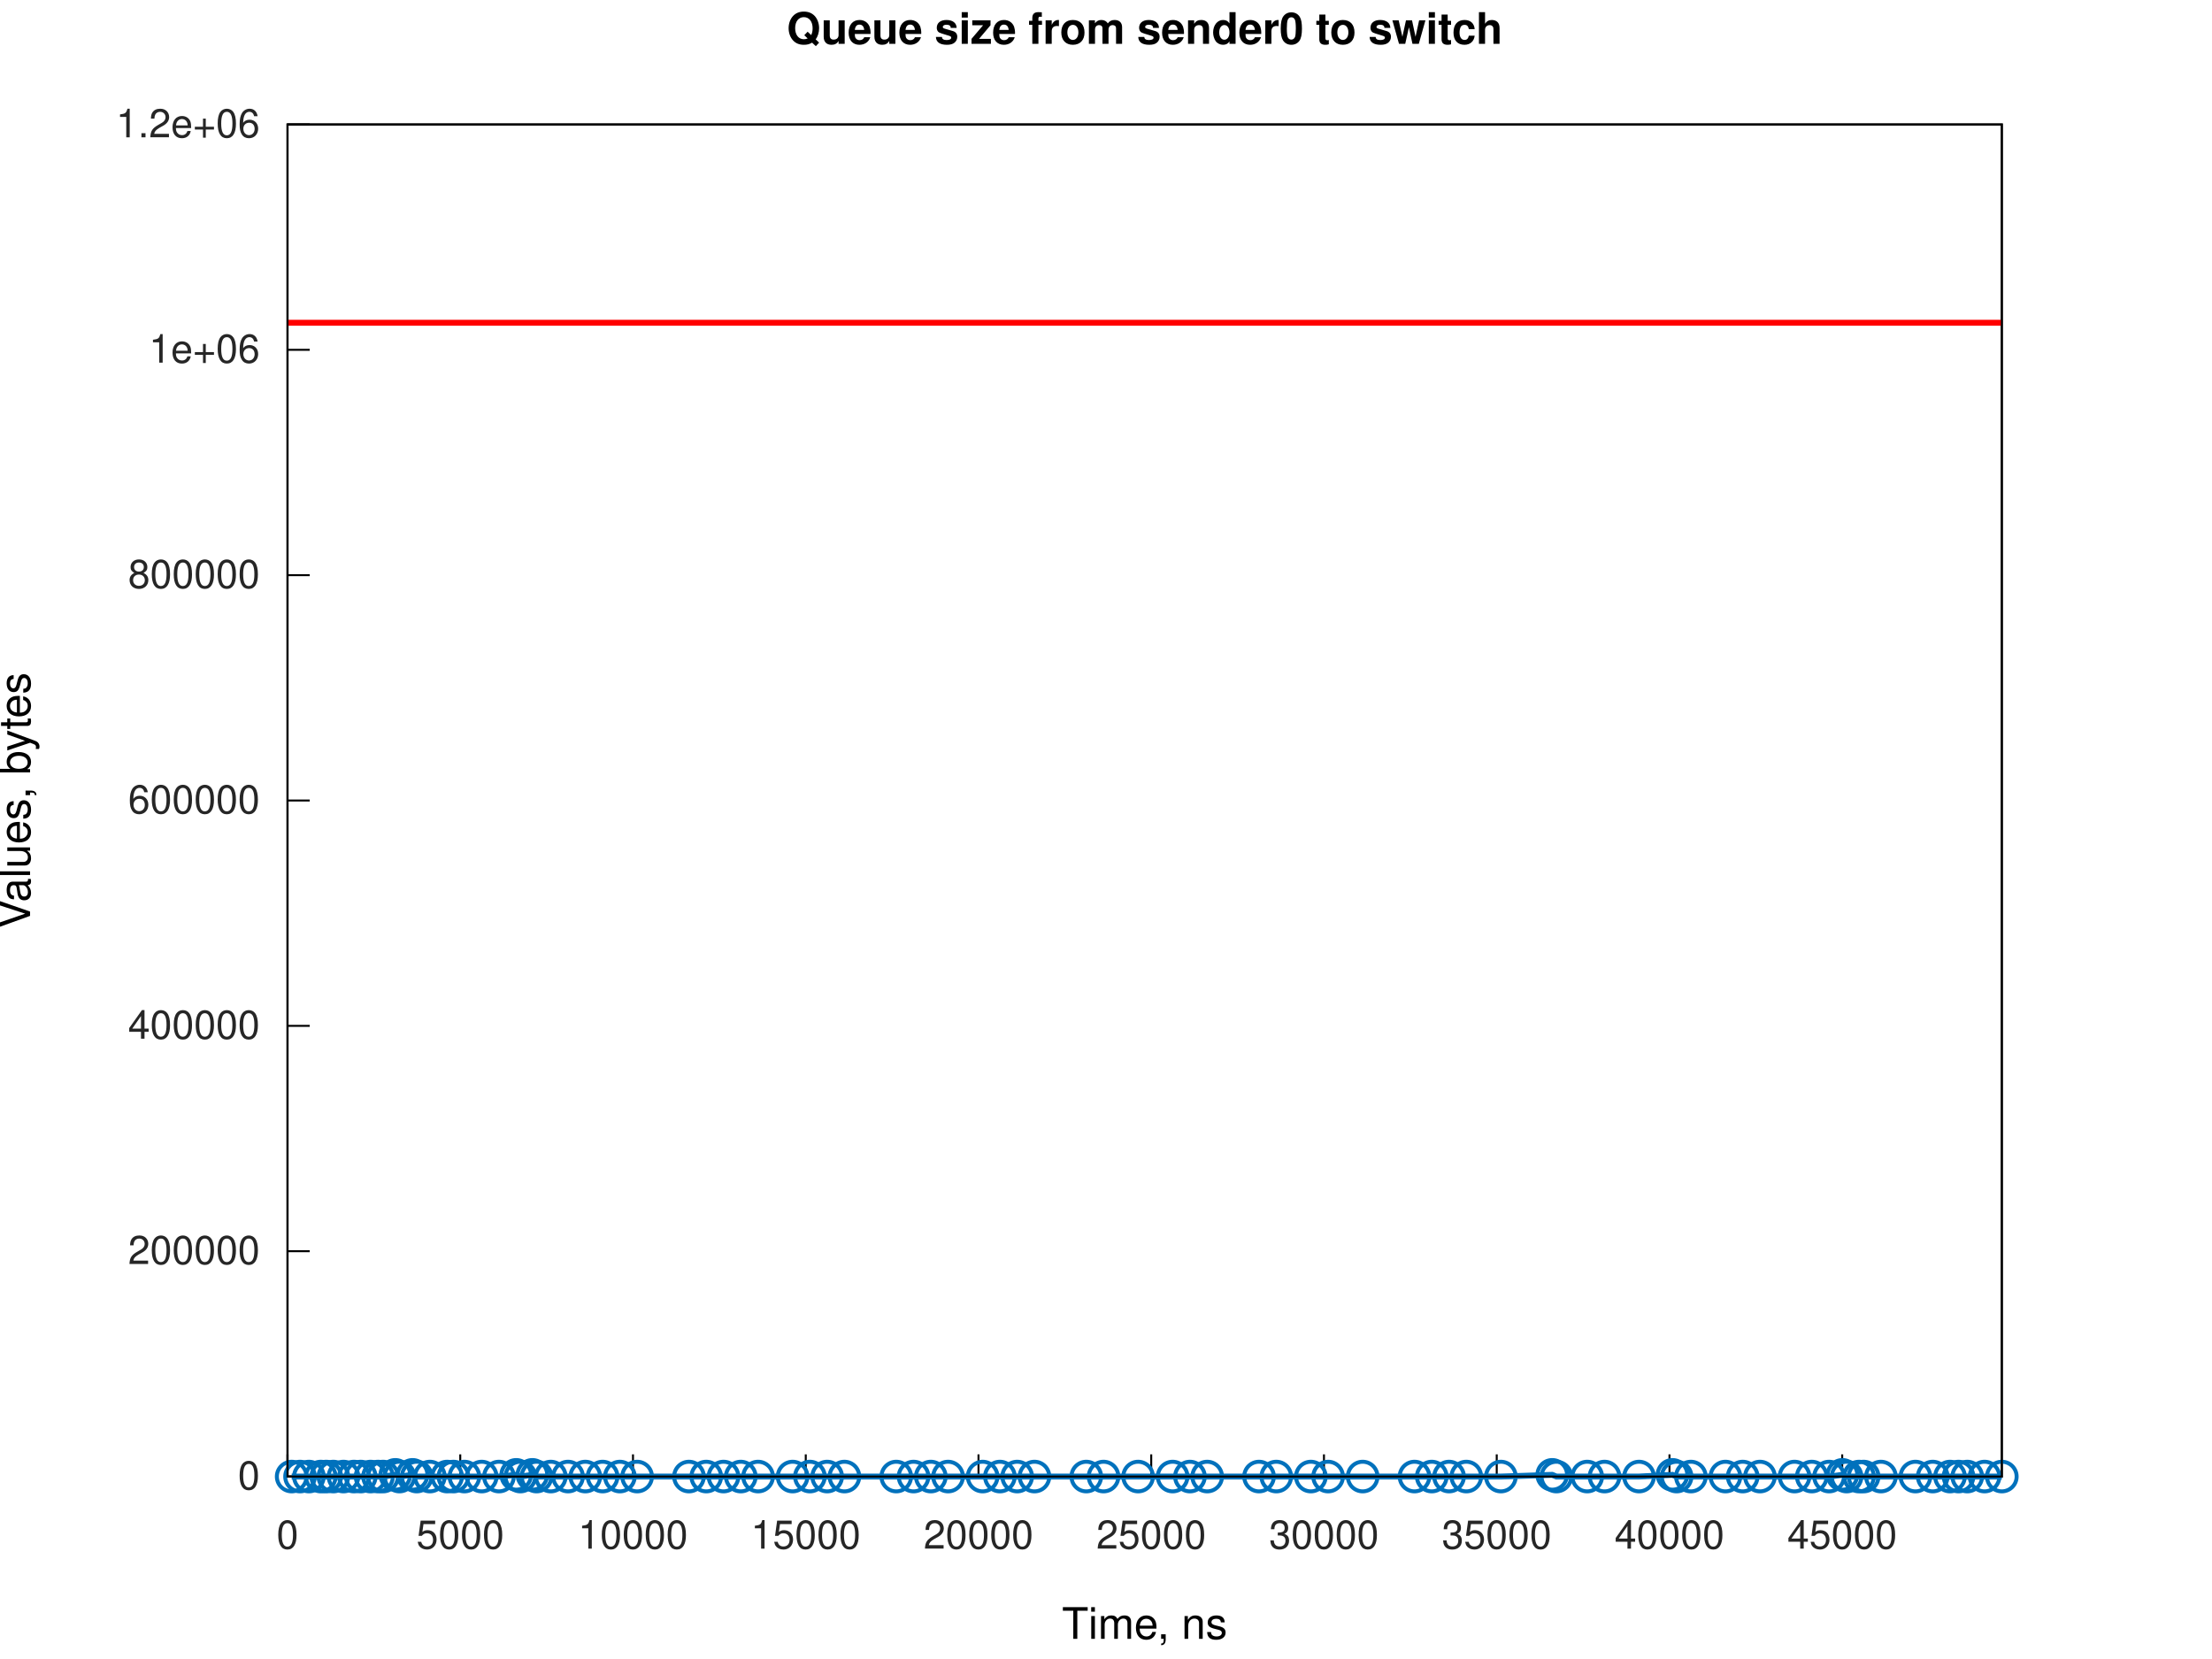
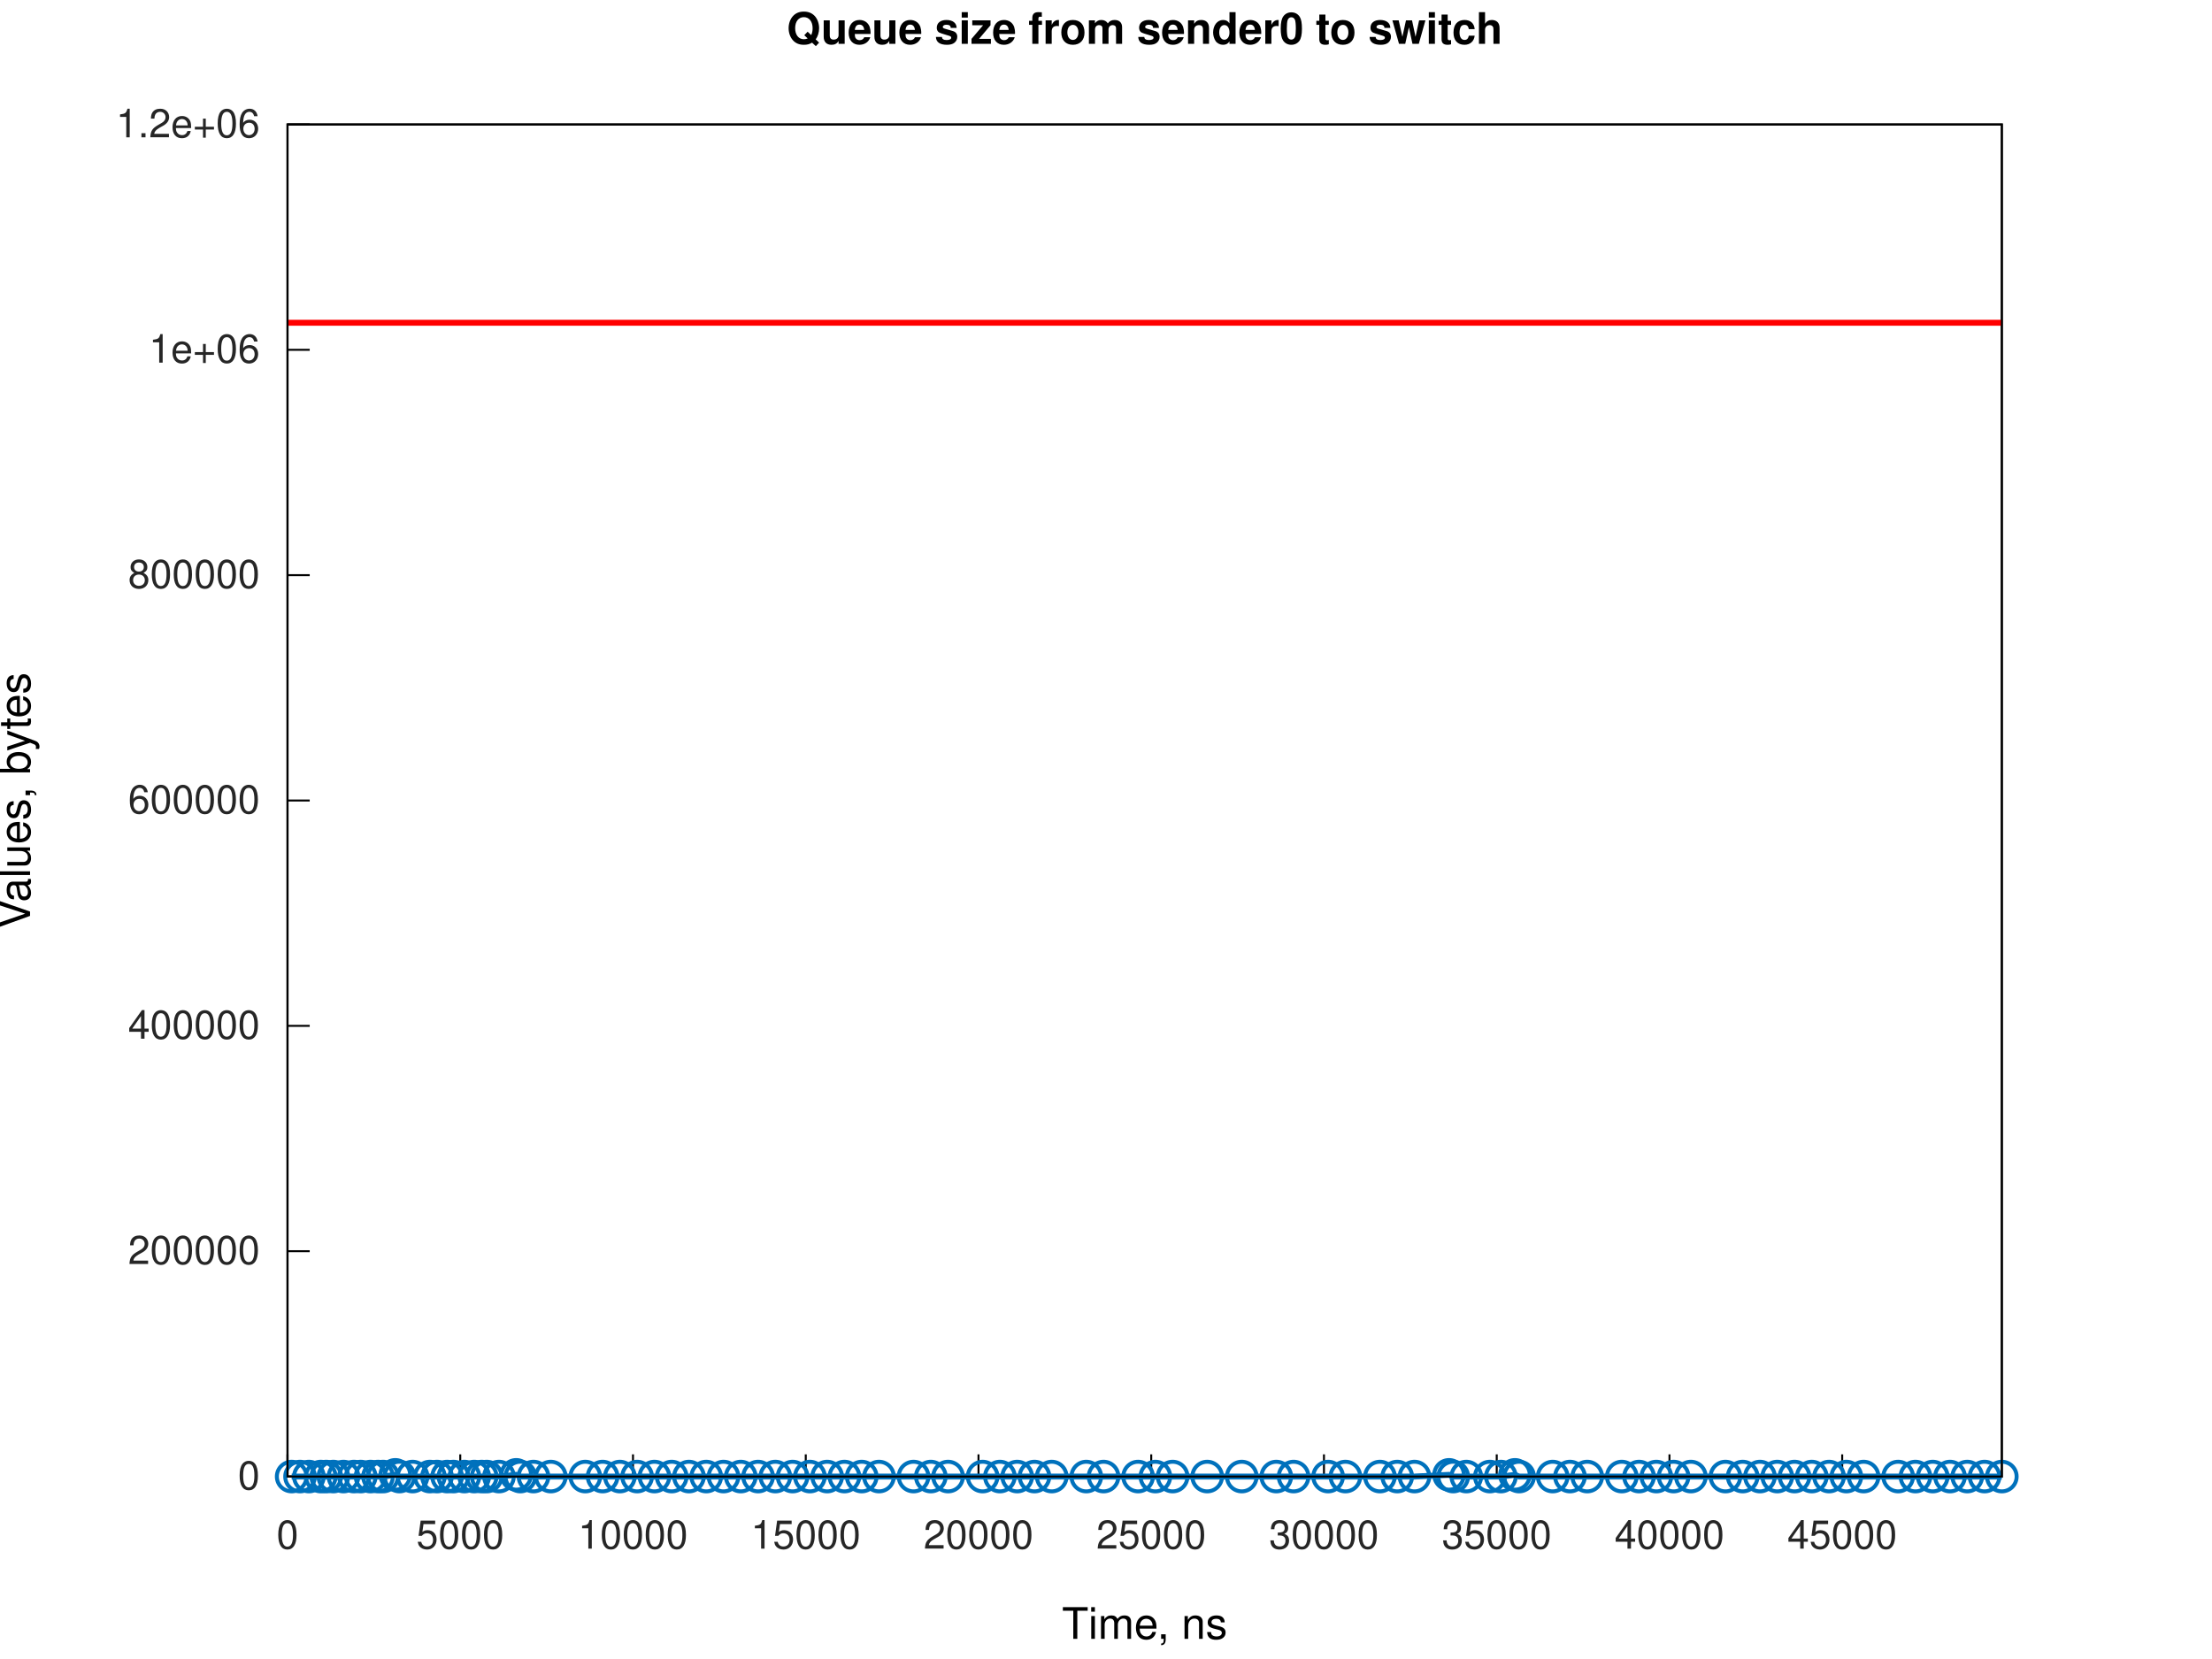
<svg xmlns="http://www.w3.org/2000/svg" xmlns:xlink="http://www.w3.org/1999/xlink" width="560" height="420" viewBox="0 0 560 420">
  <g id="gnuplot_canvas">
    <rect x="0" y="0" width="560" height="420" fill="none" />
    <defs>
      <circle id="gpDot" r="0.5" stroke-width="0.5" stroke="currentColor" />
      <path id="gpPt0" stroke-width="0.267" stroke="currentColor" d="M-1,0 h2 M0,-1 v2" />
      <path id="gpPt1" stroke-width="0.267" stroke="currentColor" d="M-1,-1 L1,1 M1,-1 L-1,1" />
      <path id="gpPt2" stroke-width="0.267" stroke="currentColor" d="M-1,0 L1,0 M0,-1 L0,1 M-1,-1 L1,1 M-1,1 L1,-1" />
      <rect id="gpPt3" stroke-width="0.267" stroke="currentColor" x="-1" y="-1" width="2" height="2" />
      <rect id="gpPt4" stroke-width="0.267" stroke="currentColor" fill="currentColor" x="-1" y="-1" width="2" height="2" />
      <circle id="gpPt5" stroke-width="0.267" stroke="currentColor" cx="0" cy="0" r="1" />
      <use xlink:href="#gpPt5" id="gpPt6" fill="currentColor" stroke="none" />
      <path id="gpPt7" stroke-width="0.267" stroke="currentColor" d="M0,-1.33 L-1.33,0.67 L1.33,0.67 z" />
      <use xlink:href="#gpPt7" id="gpPt8" fill="currentColor" stroke="none" />
      <use xlink:href="#gpPt7" id="gpPt9" stroke="currentColor" transform="rotate(180)" />
      <use xlink:href="#gpPt9" id="gpPt10" fill="currentColor" stroke="none" />
      <use xlink:href="#gpPt3" id="gpPt11" stroke="currentColor" transform="rotate(45)" />
      <use xlink:href="#gpPt11" id="gpPt12" fill="currentColor" stroke="none" />
      <path id="gpPt13" stroke-width="0.267" stroke="currentColor" d="M0,1.330 L1.265,0.411 L0.782,-1.067 L-0.782,-1.076 L-1.265,0.411 z" />
      <use xlink:href="#gpPt13" id="gpPt14" fill="currentColor" stroke="none" />
      <filter id="textbox" filterUnits="objectBoundingBox" x="0" y="0" height="1" width="1">
        <feFlood flood-color="white" flood-opacity="1" result="bgnd" />
        <feComposite in="SourceGraphic" in2="bgnd" operator="atop" />
      </filter>
      <filter id="greybox" filterUnits="objectBoundingBox" x="0" y="0" height="1" width="1">
        <feFlood flood-color="lightgrey" flood-opacity="1" result="grey" />
        <feComposite in="SourceGraphic" in2="grey" operator="atop" />
      </filter>
    </defs>
    <g fill="none" color="white" stroke="currentColor" stroke-width="1.00" stroke-linecap="butt" stroke-linejoin="miter">
</g>
    <g fill="none" color="white" stroke="currentColor" stroke-width="0.50" stroke-linecap="butt" stroke-linejoin="miter">
</g>
    <g fill="none" color="black" stroke="currentColor" stroke-width="0.50" stroke-linecap="butt" stroke-linejoin="miter">
      <path stroke="rgb(  0,   0,   0)" d="M72.79,373.81 L78.41,373.81  " />
      <g transform="translate(65.79,377.06)" stroke="none" fill="rgb(38,38,38)" font-family="Helvetica" font-size="10.00" text-anchor="end">
        <text>
          <tspan font-family="Helvetica">0</tspan>
        </text>
      </g>
    </g>
    <g fill="none" color="black" stroke="currentColor" stroke-width="0.50" stroke-linecap="butt" stroke-linejoin="miter">
      <path stroke="rgb(  0,   0,   0)" d="M72.79,316.76 L78.41,316.76  " />
      <g transform="translate(65.79,320.01)" stroke="none" fill="rgb(38,38,38)" font-family="Helvetica" font-size="10.00" text-anchor="end">
        <text>
          <tspan font-family="Helvetica">200000</tspan>
        </text>
      </g>
    </g>
    <g fill="none" color="black" stroke="currentColor" stroke-width="0.50" stroke-linecap="butt" stroke-linejoin="miter">
      <path stroke="rgb(  0,   0,   0)" d="M72.79,259.71 L78.41,259.71  " />
      <g transform="translate(65.79,262.96)" stroke="none" fill="rgb(38,38,38)" font-family="Helvetica" font-size="10.00" text-anchor="end">
        <text>
          <tspan font-family="Helvetica">400000</tspan>
        </text>
      </g>
    </g>
    <g fill="none" color="black" stroke="currentColor" stroke-width="0.50" stroke-linecap="butt" stroke-linejoin="miter">
      <path stroke="rgb(  0,   0,   0)" d="M72.79,202.66 L78.41,202.66  " />
      <g transform="translate(65.79,205.91)" stroke="none" fill="rgb(38,38,38)" font-family="Helvetica" font-size="10.00" text-anchor="end">
        <text>
          <tspan font-family="Helvetica">600000</tspan>
        </text>
      </g>
    </g>
    <g fill="none" color="black" stroke="currentColor" stroke-width="0.50" stroke-linecap="butt" stroke-linejoin="miter">
      <path stroke="rgb(  0,   0,   0)" d="M72.79,145.61 L78.41,145.61  " />
      <g transform="translate(65.79,148.86)" stroke="none" fill="rgb(38,38,38)" font-family="Helvetica" font-size="10.00" text-anchor="end">
        <text>
          <tspan font-family="Helvetica">800000</tspan>
        </text>
      </g>
    </g>
    <g fill="none" color="black" stroke="currentColor" stroke-width="0.50" stroke-linecap="butt" stroke-linejoin="miter">
      <path stroke="rgb(  0,   0,   0)" d="M72.79,88.56 L78.41,88.56  " />
      <g transform="translate(65.79,91.81)" stroke="none" fill="rgb(38,38,38)" font-family="Helvetica" font-size="10.00" text-anchor="end">
        <text>
          <tspan font-family="Helvetica">1e+06</tspan>
        </text>
      </g>
    </g>
    <g fill="none" color="black" stroke="currentColor" stroke-width="0.50" stroke-linecap="butt" stroke-linejoin="miter">
      <path stroke="rgb(  0,   0,   0)" d="M72.79,31.51 L78.41,31.51  " />
      <g transform="translate(65.79,34.76)" stroke="none" fill="rgb(38,38,38)" font-family="Helvetica" font-size="10.00" text-anchor="end">
        <text>
          <tspan font-family="Helvetica">1.2e+06</tspan>
        </text>
      </g>
    </g>
    <g fill="none" color="black" stroke="currentColor" stroke-width="0.50" stroke-linecap="butt" stroke-linejoin="miter">
      <path stroke="rgb(  0,   0,   0)" d="M72.79,373.81 L72.79,368.19  " />
      <g transform="translate(72.79,392.06)" stroke="none" fill="rgb(38,38,38)" font-family="Helvetica" font-size="10.00" text-anchor="middle">
        <text>
          <tspan font-family="Helvetica">0</tspan>
        </text>
      </g>
    </g>
    <g fill="none" color="black" stroke="currentColor" stroke-width="0.50" stroke-linecap="butt" stroke-linejoin="miter">
      <path stroke="rgb(  0,   0,   0)" d="M116.52,373.81 L116.52,368.19  " />
      <g transform="translate(116.52,392.06)" stroke="none" fill="rgb(38,38,38)" font-family="Helvetica" font-size="10.00" text-anchor="middle">
        <text>
          <tspan font-family="Helvetica">5000</tspan>
        </text>
      </g>
    </g>
    <g fill="none" color="black" stroke="currentColor" stroke-width="0.50" stroke-linecap="butt" stroke-linejoin="miter">
      <path stroke="rgb(  0,   0,   0)" d="M160.25,373.81 L160.25,368.19  " />
      <g transform="translate(160.25,392.06)" stroke="none" fill="rgb(38,38,38)" font-family="Helvetica" font-size="10.00" text-anchor="middle">
        <text>
          <tspan font-family="Helvetica">10000</tspan>
        </text>
      </g>
    </g>
    <g fill="none" color="black" stroke="currentColor" stroke-width="0.50" stroke-linecap="butt" stroke-linejoin="miter">
      <path stroke="rgb(  0,   0,   0)" d="M203.99,373.81 L203.99,368.19  " />
      <g transform="translate(203.99,392.06)" stroke="none" fill="rgb(38,38,38)" font-family="Helvetica" font-size="10.00" text-anchor="middle">
        <text>
          <tspan font-family="Helvetica">15000</tspan>
        </text>
      </g>
    </g>
    <g fill="none" color="black" stroke="currentColor" stroke-width="0.50" stroke-linecap="butt" stroke-linejoin="miter">
      <path stroke="rgb(  0,   0,   0)" d="M247.72,373.81 L247.72,368.19  " />
      <g transform="translate(247.72,392.06)" stroke="none" fill="rgb(38,38,38)" font-family="Helvetica" font-size="10.00" text-anchor="middle">
        <text>
          <tspan font-family="Helvetica">20000</tspan>
        </text>
      </g>
    </g>
    <g fill="none" color="black" stroke="currentColor" stroke-width="0.50" stroke-linecap="butt" stroke-linejoin="miter">
      <path stroke="rgb(  0,   0,   0)" d="M291.45,373.81 L291.45,368.19  " />
      <g transform="translate(291.45,392.06)" stroke="none" fill="rgb(38,38,38)" font-family="Helvetica" font-size="10.00" text-anchor="middle">
        <text>
          <tspan font-family="Helvetica">25000</tspan>
        </text>
      </g>
    </g>
    <g fill="none" color="black" stroke="currentColor" stroke-width="0.50" stroke-linecap="butt" stroke-linejoin="miter">
      <path stroke="rgb(  0,   0,   0)" d="M335.18,373.81 L335.18,368.19  " />
      <g transform="translate(335.18,392.06)" stroke="none" fill="rgb(38,38,38)" font-family="Helvetica" font-size="10.00" text-anchor="middle">
        <text>
          <tspan font-family="Helvetica">30000</tspan>
        </text>
      </g>
    </g>
    <g fill="none" color="black" stroke="currentColor" stroke-width="0.50" stroke-linecap="butt" stroke-linejoin="miter">
      <path stroke="rgb(  0,   0,   0)" d="M378.92,373.81 L378.92,368.19  " />
      <g transform="translate(378.92,392.06)" stroke="none" fill="rgb(38,38,38)" font-family="Helvetica" font-size="10.00" text-anchor="middle">
        <text>
          <tspan font-family="Helvetica">35000</tspan>
        </text>
      </g>
    </g>
    <g fill="none" color="black" stroke="currentColor" stroke-width="0.50" stroke-linecap="butt" stroke-linejoin="miter">
      <path stroke="rgb(  0,   0,   0)" d="M422.65,373.81 L422.65,368.19  " />
      <g transform="translate(422.65,392.06)" stroke="none" fill="rgb(38,38,38)" font-family="Helvetica" font-size="10.00" text-anchor="middle">
        <text>
          <tspan font-family="Helvetica">40000</tspan>
        </text>
      </g>
    </g>
    <g fill="none" color="black" stroke="currentColor" stroke-width="0.50" stroke-linecap="butt" stroke-linejoin="miter">
      <path stroke="rgb(  0,   0,   0)" d="M466.38,373.81 L466.38,368.19  " />
      <g transform="translate(466.38,392.06)" stroke="none" fill="rgb(38,38,38)" font-family="Helvetica" font-size="10.00" text-anchor="middle">
        <text>
          <tspan font-family="Helvetica">45000</tspan>
        </text>
      </g>
    </g>
    <g fill="none" color="black" stroke="currentColor" stroke-width="0.50" stroke-linecap="butt" stroke-linejoin="miter">
</g>
    <g fill="none" color="black" stroke="currentColor" stroke-width="0.50" stroke-linecap="butt" stroke-linejoin="miter">
      <path stroke="rgb(  0,   0,   0)" d="M72.79,31.51 L72.79,373.81 L506.79,373.81 L506.79,31.51 L72.79,31.51 Z  " />
    </g>
    <g fill="none" color="black" stroke="currentColor" stroke-width="0.50" stroke-linecap="butt" stroke-linejoin="miter">
</g>
    <g id="gnuplot_plot_1a">
      <g fill="none" color="white" stroke="rgb(  0,   0,   0)" stroke-width="1.50" stroke-linecap="butt" stroke-linejoin="miter">
</g>
      <g fill="none" color="black" stroke="currentColor" stroke-width="1.50" stroke-linecap="butt" stroke-linejoin="miter">
-         <path stroke="rgb(  0, 113, 188)" d="M73.84,373.81 L75.96,373.81 L78.21,373.81 L81.21,373.81 L82.59,373.81 L84.39,373.81 L86.96,373.81 L89.61,373.81   L91.33,373.81 L93.81,373.81 L95.71,373.81 L96.98,373.81 L100.08,373.38 L101.13,373.81 L104.45,373.38 L105.50,373.81   L108.83,373.81 L113.20,373.81 L114.79,373.81 L117.57,373.81 L121.95,373.81 L126.32,373.81 L130.69,373.38 L131.74,373.81   L134.78,373.38 L135.83,373.81 L139.44,373.81 L143.81,373.81 L148.18,373.81 L152.56,373.81 L156.93,373.81 L161.30,373.81   L174.42,373.81 L178.80,373.81 L183.17,373.81 L187.54,373.81 L191.92,373.81 L200.66,373.81 L205.04,373.81 L209.41,373.81   L213.78,373.81 L226.90,373.81 L231.28,373.81 L235.65,373.81 L240.02,373.81 L248.77,373.81 L253.14,373.81 L257.52,373.81   L261.89,373.81 L275.01,373.81 L279.38,373.81 L288.13,373.81 L296.87,373.81 L301.25,373.81 L305.62,373.81 L318.74,373.81   L323.11,373.81 L331.86,373.81 L336.23,373.81 L344.98,373.81 L358.10,373.81 L362.47,373.81 L366.85,373.81 L371.22,373.81   L379.97,373.81 L392.97,373.38 L394.02,373.81 L401.83,373.81 L406.21,373.81 L414.95,373.81 L423.41,373.38 L424.46,373.81   L428.07,373.81 L436.82,373.81 L441.19,373.81 L445.56,373.81 L454.31,373.81 L458.68,373.81 L463.06,373.81 L466.44,373.38   L467.49,373.81 L470.64,373.81 L471.80,373.81 L476.18,373.81 L484.92,373.81 L489.30,373.81 L493.67,373.81 L495.83,373.81   L498.04,373.81 L502.42,373.81 L506.79,373.81  " />
+         <path stroke="rgb(  0, 113, 188)" d="M73.84,373.81 L75.96,373.81 L78.21,373.81 L81.21,373.81 L82.59,373.81 L84.39,373.81 L86.96,373.81 L89.61,373.81   L91.33,373.81 L93.81,373.81 L95.71,373.81 L96.98,373.81 L100.08,373.38 L101.13,373.81 L104.45,373.81 L108.83,373.81   L110.63,373.81 L113.20,373.81 L114.79,373.81 L117.57,373.81 L120.06,373.81 L121.95,373.81 L123.22,373.81 L126.32,373.81   L130.69,373.38 L131.74,373.81 L135.06,373.81 L139.44,373.81 L148.18,373.81 L152.56,373.81 L156.93,373.81 L161.30,373.81   L165.68,373.81 L170.05,373.81 L174.42,373.81 L178.80,373.81 L183.17,373.81 L187.54,373.81 L191.92,373.81 L196.29,373.81   L200.66,373.81 L205.04,373.81 L209.41,373.81 L213.78,373.81 L218.16,373.81 L222.53,373.81 L231.28,373.81 L235.65,373.81   L240.02,373.81 L248.77,373.81 L253.14,373.81 L257.52,373.81 L261.89,373.81 L266.26,373.81 L275.01,373.81 L279.38,373.81   L288.13,373.81 L292.50,373.81 L296.87,373.81 L305.62,373.81 L314.37,373.81 L323.11,373.81 L327.49,373.81 L336.23,373.81   L340.61,373.81 L349.35,373.81 L353.73,373.81 L358.10,373.81 L366.85,373.38 L367.90,373.81 L371.22,373.81 L377.18,373.81   L379.97,373.81 L383.53,373.38 L384.58,373.81 L393.09,373.81 L397.46,373.81 L401.83,373.81 L410.58,373.81 L414.95,373.81   L419.33,373.81 L423.70,373.81 L428.07,373.81 L436.82,373.81 L441.19,373.81 L445.56,373.81 L449.94,373.81 L454.31,373.81   L458.68,373.81 L463.06,373.81 L467.43,373.81 L471.80,373.81 L480.55,373.81 L484.92,373.81 L489.30,373.81 L493.67,373.81   L498.04,373.81 L502.42,373.81 L506.79,373.81  " />
        <use xlink:href="#gpPt5" transform="translate(73.84,373.81) scale(3.75)" color="rgb(  0, 113, 188)" />
        <use xlink:href="#gpPt5" transform="translate(75.96,373.81) scale(3.75)" color="rgb(  0, 113, 188)" />
        <use xlink:href="#gpPt5" transform="translate(78.21,373.81) scale(3.75)" color="rgb(  0, 113, 188)" />
        <use xlink:href="#gpPt5" transform="translate(81.21,373.81) scale(3.75)" color="rgb(  0, 113, 188)" />
        <use xlink:href="#gpPt5" transform="translate(82.59,373.81) scale(3.75)" color="rgb(  0, 113, 188)" />
        <use xlink:href="#gpPt5" transform="translate(84.39,373.81) scale(3.75)" color="rgb(  0, 113, 188)" />
        <use xlink:href="#gpPt5" transform="translate(86.96,373.81) scale(3.75)" color="rgb(  0, 113, 188)" />
        <use xlink:href="#gpPt5" transform="translate(89.61,373.81) scale(3.75)" color="rgb(  0, 113, 188)" />
        <use xlink:href="#gpPt5" transform="translate(91.33,373.81) scale(3.75)" color="rgb(  0, 113, 188)" />
        <use xlink:href="#gpPt5" transform="translate(93.81,373.81) scale(3.75)" color="rgb(  0, 113, 188)" />
        <use xlink:href="#gpPt5" transform="translate(95.71,373.81) scale(3.75)" color="rgb(  0, 113, 188)" />
        <use xlink:href="#gpPt5" transform="translate(96.98,373.81) scale(3.75)" color="rgb(  0, 113, 188)" />
        <use xlink:href="#gpPt5" transform="translate(100.08,373.38) scale(3.75)" color="rgb(  0, 113, 188)" />
        <use xlink:href="#gpPt5" transform="translate(101.13,373.81) scale(3.75)" color="rgb(  0, 113, 188)" />
-         <use xlink:href="#gpPt5" transform="translate(104.45,373.38) scale(3.75)" color="rgb(  0, 113, 188)" />
-         <use xlink:href="#gpPt5" transform="translate(105.50,373.81) scale(3.75)" color="rgb(  0, 113, 188)" />
+         <use xlink:href="#gpPt5" transform="translate(104.45,373.81) scale(3.75)" color="rgb(  0, 113, 188)" />
        <use xlink:href="#gpPt5" transform="translate(108.83,373.81) scale(3.75)" color="rgb(  0, 113, 188)" />
+         <use xlink:href="#gpPt5" transform="translate(110.63,373.81) scale(3.75)" color="rgb(  0, 113, 188)" />
        <use xlink:href="#gpPt5" transform="translate(113.20,373.81) scale(3.75)" color="rgb(  0, 113, 188)" />
        <use xlink:href="#gpPt5" transform="translate(114.79,373.81) scale(3.75)" color="rgb(  0, 113, 188)" />
        <use xlink:href="#gpPt5" transform="translate(117.57,373.81) scale(3.75)" color="rgb(  0, 113, 188)" />
+         <use xlink:href="#gpPt5" transform="translate(120.06,373.81) scale(3.75)" color="rgb(  0, 113, 188)" />
        <use xlink:href="#gpPt5" transform="translate(121.95,373.81) scale(3.75)" color="rgb(  0, 113, 188)" />
+         <use xlink:href="#gpPt5" transform="translate(123.22,373.81) scale(3.75)" color="rgb(  0, 113, 188)" />
        <use xlink:href="#gpPt5" transform="translate(126.32,373.81) scale(3.75)" color="rgb(  0, 113, 188)" />
        <use xlink:href="#gpPt5" transform="translate(130.69,373.38) scale(3.75)" color="rgb(  0, 113, 188)" />
        <use xlink:href="#gpPt5" transform="translate(131.74,373.81) scale(3.75)" color="rgb(  0, 113, 188)" />
-         <use xlink:href="#gpPt5" transform="translate(134.78,373.38) scale(3.75)" color="rgb(  0, 113, 188)" />
-         <use xlink:href="#gpPt5" transform="translate(135.83,373.81) scale(3.75)" color="rgb(  0, 113, 188)" />
+         <use xlink:href="#gpPt5" transform="translate(135.06,373.81) scale(3.75)" color="rgb(  0, 113, 188)" />
        <use xlink:href="#gpPt5" transform="translate(139.44,373.81) scale(3.75)" color="rgb(  0, 113, 188)" />
-         <use xlink:href="#gpPt5" transform="translate(143.81,373.81) scale(3.75)" color="rgb(  0, 113, 188)" />
        <use xlink:href="#gpPt5" transform="translate(148.18,373.81) scale(3.75)" color="rgb(  0, 113, 188)" />
        <use xlink:href="#gpPt5" transform="translate(152.56,373.81) scale(3.75)" color="rgb(  0, 113, 188)" />
        <use xlink:href="#gpPt5" transform="translate(156.93,373.81) scale(3.75)" color="rgb(  0, 113, 188)" />
        <use xlink:href="#gpPt5" transform="translate(161.30,373.81) scale(3.75)" color="rgb(  0, 113, 188)" />
+         <use xlink:href="#gpPt5" transform="translate(165.68,373.81) scale(3.75)" color="rgb(  0, 113, 188)" />
+         <use xlink:href="#gpPt5" transform="translate(170.05,373.81) scale(3.75)" color="rgb(  0, 113, 188)" />
        <use xlink:href="#gpPt5" transform="translate(174.42,373.81) scale(3.75)" color="rgb(  0, 113, 188)" />
        <use xlink:href="#gpPt5" transform="translate(178.80,373.81) scale(3.75)" color="rgb(  0, 113, 188)" />
        <use xlink:href="#gpPt5" transform="translate(183.17,373.81) scale(3.75)" color="rgb(  0, 113, 188)" />
        <use xlink:href="#gpPt5" transform="translate(187.54,373.81) scale(3.75)" color="rgb(  0, 113, 188)" />
        <use xlink:href="#gpPt5" transform="translate(191.92,373.81) scale(3.75)" color="rgb(  0, 113, 188)" />
+         <use xlink:href="#gpPt5" transform="translate(196.29,373.81) scale(3.75)" color="rgb(  0, 113, 188)" />
        <use xlink:href="#gpPt5" transform="translate(200.66,373.81) scale(3.75)" color="rgb(  0, 113, 188)" />
        <use xlink:href="#gpPt5" transform="translate(205.04,373.81) scale(3.75)" color="rgb(  0, 113, 188)" />
        <use xlink:href="#gpPt5" transform="translate(209.41,373.81) scale(3.75)" color="rgb(  0, 113, 188)" />
        <use xlink:href="#gpPt5" transform="translate(213.78,373.81) scale(3.75)" color="rgb(  0, 113, 188)" />
-         <use xlink:href="#gpPt5" transform="translate(226.90,373.81) scale(3.75)" color="rgb(  0, 113, 188)" />
+         <use xlink:href="#gpPt5" transform="translate(218.16,373.81) scale(3.75)" color="rgb(  0, 113, 188)" />
+         <use xlink:href="#gpPt5" transform="translate(222.53,373.81) scale(3.75)" color="rgb(  0, 113, 188)" />
        <use xlink:href="#gpPt5" transform="translate(231.28,373.81) scale(3.75)" color="rgb(  0, 113, 188)" />
        <use xlink:href="#gpPt5" transform="translate(235.65,373.81) scale(3.75)" color="rgb(  0, 113, 188)" />
        <use xlink:href="#gpPt5" transform="translate(240.02,373.81) scale(3.75)" color="rgb(  0, 113, 188)" />
        <use xlink:href="#gpPt5" transform="translate(248.77,373.81) scale(3.75)" color="rgb(  0, 113, 188)" />
        <use xlink:href="#gpPt5" transform="translate(253.14,373.81) scale(3.75)" color="rgb(  0, 113, 188)" />
        <use xlink:href="#gpPt5" transform="translate(257.52,373.81) scale(3.75)" color="rgb(  0, 113, 188)" />
        <use xlink:href="#gpPt5" transform="translate(261.89,373.81) scale(3.75)" color="rgb(  0, 113, 188)" />
+         <use xlink:href="#gpPt5" transform="translate(266.26,373.81) scale(3.75)" color="rgb(  0, 113, 188)" />
        <use xlink:href="#gpPt5" transform="translate(275.01,373.81) scale(3.75)" color="rgb(  0, 113, 188)" />
        <use xlink:href="#gpPt5" transform="translate(279.38,373.81) scale(3.75)" color="rgb(  0, 113, 188)" />
        <use xlink:href="#gpPt5" transform="translate(288.13,373.81) scale(3.75)" color="rgb(  0, 113, 188)" />
+         <use xlink:href="#gpPt5" transform="translate(292.50,373.81) scale(3.75)" color="rgb(  0, 113, 188)" />
        <use xlink:href="#gpPt5" transform="translate(296.87,373.81) scale(3.75)" color="rgb(  0, 113, 188)" />
-         <use xlink:href="#gpPt5" transform="translate(301.25,373.81) scale(3.75)" color="rgb(  0, 113, 188)" />
        <use xlink:href="#gpPt5" transform="translate(305.62,373.81) scale(3.75)" color="rgb(  0, 113, 188)" />
-         <use xlink:href="#gpPt5" transform="translate(318.74,373.81) scale(3.75)" color="rgb(  0, 113, 188)" />
+         <use xlink:href="#gpPt5" transform="translate(314.37,373.81) scale(3.75)" color="rgb(  0, 113, 188)" />
        <use xlink:href="#gpPt5" transform="translate(323.11,373.81) scale(3.75)" color="rgb(  0, 113, 188)" />
-         <use xlink:href="#gpPt5" transform="translate(331.86,373.81) scale(3.75)" color="rgb(  0, 113, 188)" />
+         <use xlink:href="#gpPt5" transform="translate(327.49,373.81) scale(3.75)" color="rgb(  0, 113, 188)" />
        <use xlink:href="#gpPt5" transform="translate(336.23,373.81) scale(3.75)" color="rgb(  0, 113, 188)" />
-         <use xlink:href="#gpPt5" transform="translate(344.98,373.81) scale(3.75)" color="rgb(  0, 113, 188)" />
+         <use xlink:href="#gpPt5" transform="translate(340.61,373.81) scale(3.75)" color="rgb(  0, 113, 188)" />
+         <use xlink:href="#gpPt5" transform="translate(349.35,373.81) scale(3.75)" color="rgb(  0, 113, 188)" />
+         <use xlink:href="#gpPt5" transform="translate(353.73,373.81) scale(3.75)" color="rgb(  0, 113, 188)" />
        <use xlink:href="#gpPt5" transform="translate(358.10,373.81) scale(3.75)" color="rgb(  0, 113, 188)" />
-         <use xlink:href="#gpPt5" transform="translate(362.47,373.81) scale(3.75)" color="rgb(  0, 113, 188)" />
-         <use xlink:href="#gpPt5" transform="translate(366.85,373.81) scale(3.75)" color="rgb(  0, 113, 188)" />
+         <use xlink:href="#gpPt5" transform="translate(366.85,373.38) scale(3.75)" color="rgb(  0, 113, 188)" />
+         <use xlink:href="#gpPt5" transform="translate(367.90,373.81) scale(3.75)" color="rgb(  0, 113, 188)" />
        <use xlink:href="#gpPt5" transform="translate(371.22,373.81) scale(3.75)" color="rgb(  0, 113, 188)" />
+         <use xlink:href="#gpPt5" transform="translate(377.18,373.81) scale(3.75)" color="rgb(  0, 113, 188)" />
        <use xlink:href="#gpPt5" transform="translate(379.97,373.81) scale(3.75)" color="rgb(  0, 113, 188)" />
-         <use xlink:href="#gpPt5" transform="translate(392.97,373.38) scale(3.75)" color="rgb(  0, 113, 188)" />
-         <use xlink:href="#gpPt5" transform="translate(394.02,373.81) scale(3.75)" color="rgb(  0, 113, 188)" />
+         <use xlink:href="#gpPt5" transform="translate(383.53,373.38) scale(3.75)" color="rgb(  0, 113, 188)" />
+         <use xlink:href="#gpPt5" transform="translate(384.58,373.81) scale(3.75)" color="rgb(  0, 113, 188)" />
+         <use xlink:href="#gpPt5" transform="translate(393.09,373.81) scale(3.75)" color="rgb(  0, 113, 188)" />
+         <use xlink:href="#gpPt5" transform="translate(397.46,373.81) scale(3.75)" color="rgb(  0, 113, 188)" />
        <use xlink:href="#gpPt5" transform="translate(401.83,373.81) scale(3.75)" color="rgb(  0, 113, 188)" />
-         <use xlink:href="#gpPt5" transform="translate(406.21,373.81) scale(3.75)" color="rgb(  0, 113, 188)" />
+         <use xlink:href="#gpPt5" transform="translate(410.58,373.81) scale(3.75)" color="rgb(  0, 113, 188)" />
        <use xlink:href="#gpPt5" transform="translate(414.95,373.81) scale(3.75)" color="rgb(  0, 113, 188)" />
-         <use xlink:href="#gpPt5" transform="translate(423.41,373.38) scale(3.75)" color="rgb(  0, 113, 188)" />
-         <use xlink:href="#gpPt5" transform="translate(424.46,373.81) scale(3.75)" color="rgb(  0, 113, 188)" />
+         <use xlink:href="#gpPt5" transform="translate(419.33,373.81) scale(3.75)" color="rgb(  0, 113, 188)" />
+         <use xlink:href="#gpPt5" transform="translate(423.70,373.81) scale(3.75)" color="rgb(  0, 113, 188)" />
        <use xlink:href="#gpPt5" transform="translate(428.07,373.81) scale(3.75)" color="rgb(  0, 113, 188)" />
        <use xlink:href="#gpPt5" transform="translate(436.82,373.81) scale(3.75)" color="rgb(  0, 113, 188)" />
        <use xlink:href="#gpPt5" transform="translate(441.19,373.81) scale(3.75)" color="rgb(  0, 113, 188)" />
        <use xlink:href="#gpPt5" transform="translate(445.56,373.81) scale(3.75)" color="rgb(  0, 113, 188)" />
+         <use xlink:href="#gpPt5" transform="translate(449.94,373.81) scale(3.75)" color="rgb(  0, 113, 188)" />
        <use xlink:href="#gpPt5" transform="translate(454.31,373.81) scale(3.75)" color="rgb(  0, 113, 188)" />
        <use xlink:href="#gpPt5" transform="translate(458.68,373.81) scale(3.75)" color="rgb(  0, 113, 188)" />
        <use xlink:href="#gpPt5" transform="translate(463.06,373.81) scale(3.75)" color="rgb(  0, 113, 188)" />
-         <use xlink:href="#gpPt5" transform="translate(466.44,373.38) scale(3.75)" color="rgb(  0, 113, 188)" />
-         <use xlink:href="#gpPt5" transform="translate(467.49,373.81) scale(3.75)" color="rgb(  0, 113, 188)" />
-         <use xlink:href="#gpPt5" transform="translate(470.64,373.81) scale(3.75)" color="rgb(  0, 113, 188)" />
+         <use xlink:href="#gpPt5" transform="translate(467.43,373.81) scale(3.75)" color="rgb(  0, 113, 188)" />
        <use xlink:href="#gpPt5" transform="translate(471.80,373.81) scale(3.75)" color="rgb(  0, 113, 188)" />
-         <use xlink:href="#gpPt5" transform="translate(476.18,373.81) scale(3.75)" color="rgb(  0, 113, 188)" />
+         <use xlink:href="#gpPt5" transform="translate(480.55,373.81) scale(3.75)" color="rgb(  0, 113, 188)" />
        <use xlink:href="#gpPt5" transform="translate(484.92,373.81) scale(3.75)" color="rgb(  0, 113, 188)" />
        <use xlink:href="#gpPt5" transform="translate(489.30,373.81) scale(3.75)" color="rgb(  0, 113, 188)" />
        <use xlink:href="#gpPt5" transform="translate(493.67,373.81) scale(3.75)" color="rgb(  0, 113, 188)" />
-         <use xlink:href="#gpPt5" transform="translate(495.83,373.81) scale(3.75)" color="rgb(  0, 113, 188)" />
        <use xlink:href="#gpPt5" transform="translate(498.04,373.81) scale(3.75)" color="rgb(  0, 113, 188)" />
        <use xlink:href="#gpPt5" transform="translate(502.42,373.81) scale(3.75)" color="rgb(  0, 113, 188)" />
        <use xlink:href="#gpPt5" transform="translate(506.79,373.81) scale(3.75)" color="rgb(  0, 113, 188)" />
      </g>
    </g>
    <g id="gnuplot_plot_2a">
      <g fill="none" color="black" stroke="currentColor" stroke-width="1.50" stroke-linecap="butt" stroke-linejoin="miter">
        <path stroke="rgb(255,   0,   0)" d="M72.79,81.71 L506.79,81.71  " />
      </g>
    </g>
    <g fill="none" color="white" stroke="rgb(255,   0,   0)" stroke-width="2.00" stroke-linecap="butt" stroke-linejoin="miter">
</g>
    <g fill="none" color="black" stroke="currentColor" stroke-width="2.00" stroke-linecap="butt" stroke-linejoin="miter">
</g>
    <g fill="none" color="black" stroke="black" stroke-width="0.50" stroke-linecap="butt" stroke-linejoin="miter">
</g>
    <g fill="none" color="black" stroke="currentColor" stroke-width="0.50" stroke-linecap="butt" stroke-linejoin="miter">
      <path stroke="rgb(  0,   0,   0)" d="M72.79,31.51 L72.79,373.81 L506.79,373.81 L506.79,31.51 L72.79,31.51 Z  " />
      <g transform="translate(7.61,202.66) rotate(270.00)" stroke="none" fill="rgb(0,0,0)" font-family="Helvetica" font-size="11.00" text-anchor="middle">
        <text>
          <tspan font-family="Helvetica">Values, bytes</tspan>
        </text>
      </g>
    </g>
    <g fill="none" color="black" stroke="currentColor" stroke-width="0.50" stroke-linecap="butt" stroke-linejoin="miter">
      <g transform="translate(289.79,414.89)" stroke="none" fill="rgb(0,0,0)" font-family="Helvetica" font-size="11.00" text-anchor="middle">
        <text>
          <tspan font-family="Helvetica">Time, ns</tspan>
        </text>
      </g>
    </g>
    <g fill="none" color="black" stroke="currentColor" stroke-width="0.50" stroke-linecap="butt" stroke-linejoin="miter">
</g>
    <g fill="none" color="black" stroke="currentColor" stroke-width="0.50" stroke-linecap="butt" stroke-linejoin="miter">
      <g transform="translate(289.79,11.09)" stroke="none" fill="rgb(0,0,0)" font-family="Helvetica" font-size="11.00" text-anchor="middle">
        <text>
          <tspan font-family="Helvetica" font-weight="bold">Queue size from sender0 to switch</tspan>
        </text>
      </g>
    </g>
    <g fill="none" color="black" stroke="currentColor" stroke-width="0.50" stroke-linecap="butt" stroke-linejoin="miter">
</g>
  </g>
</svg>
